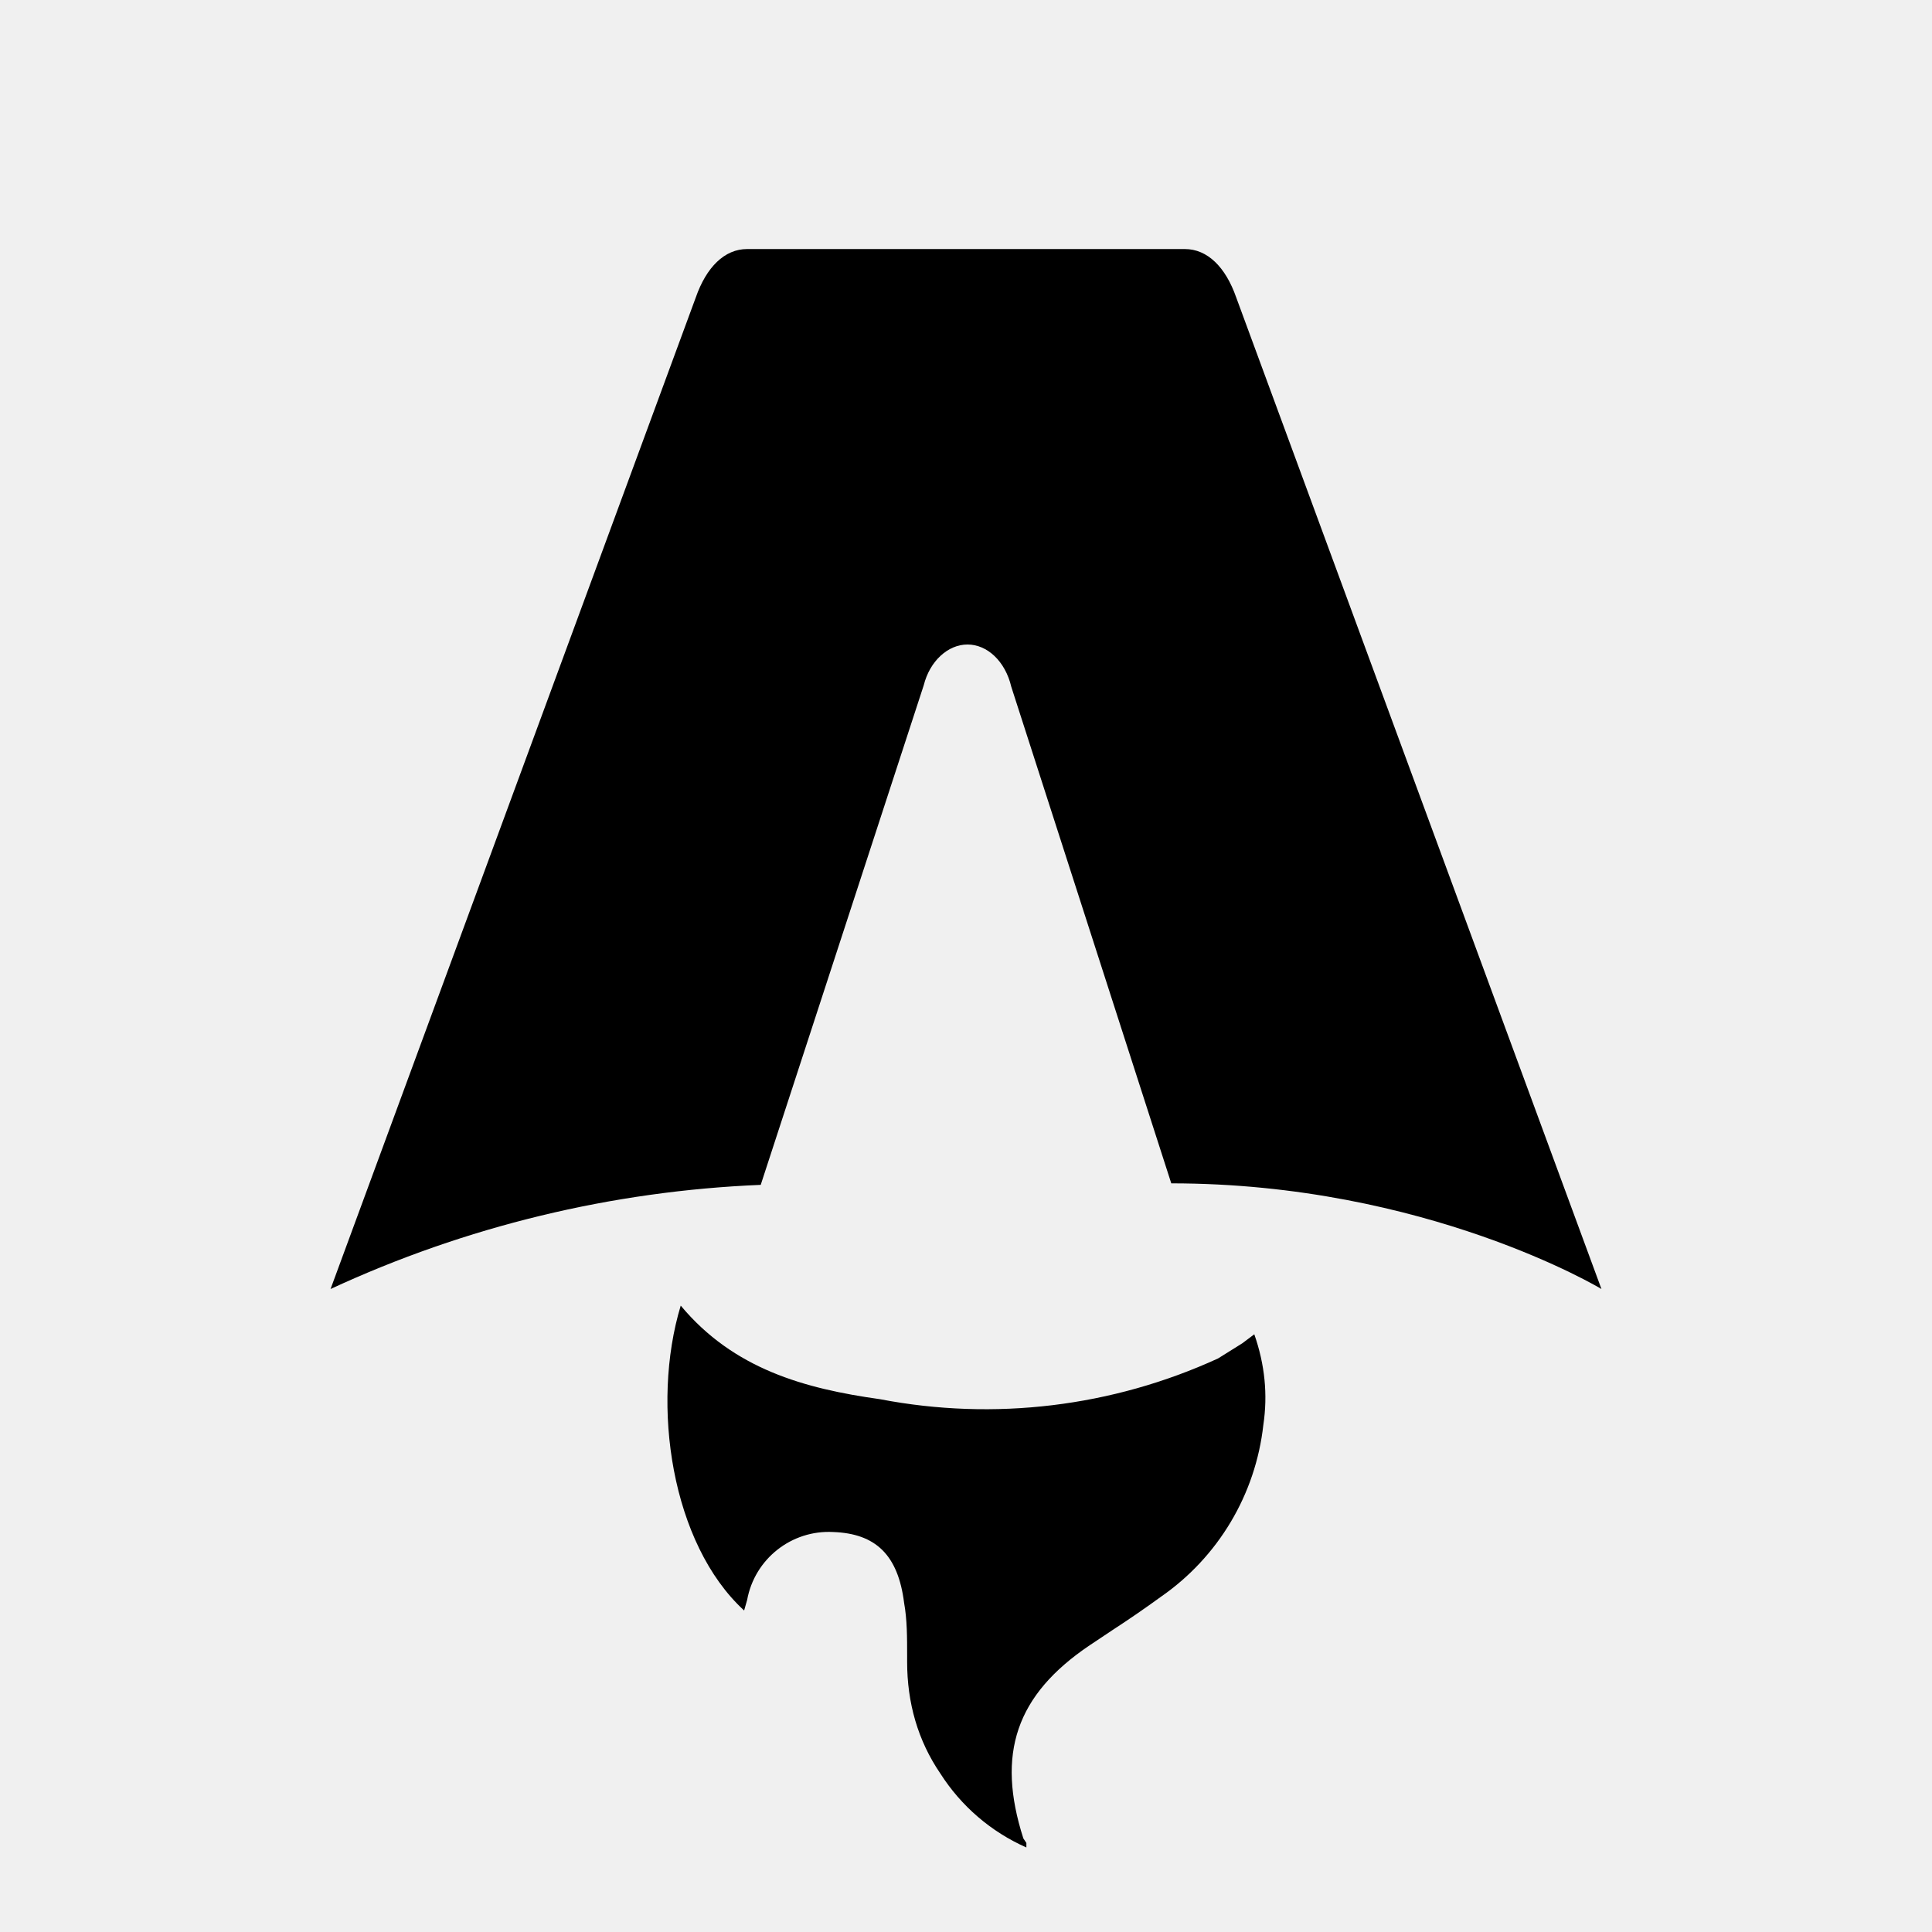
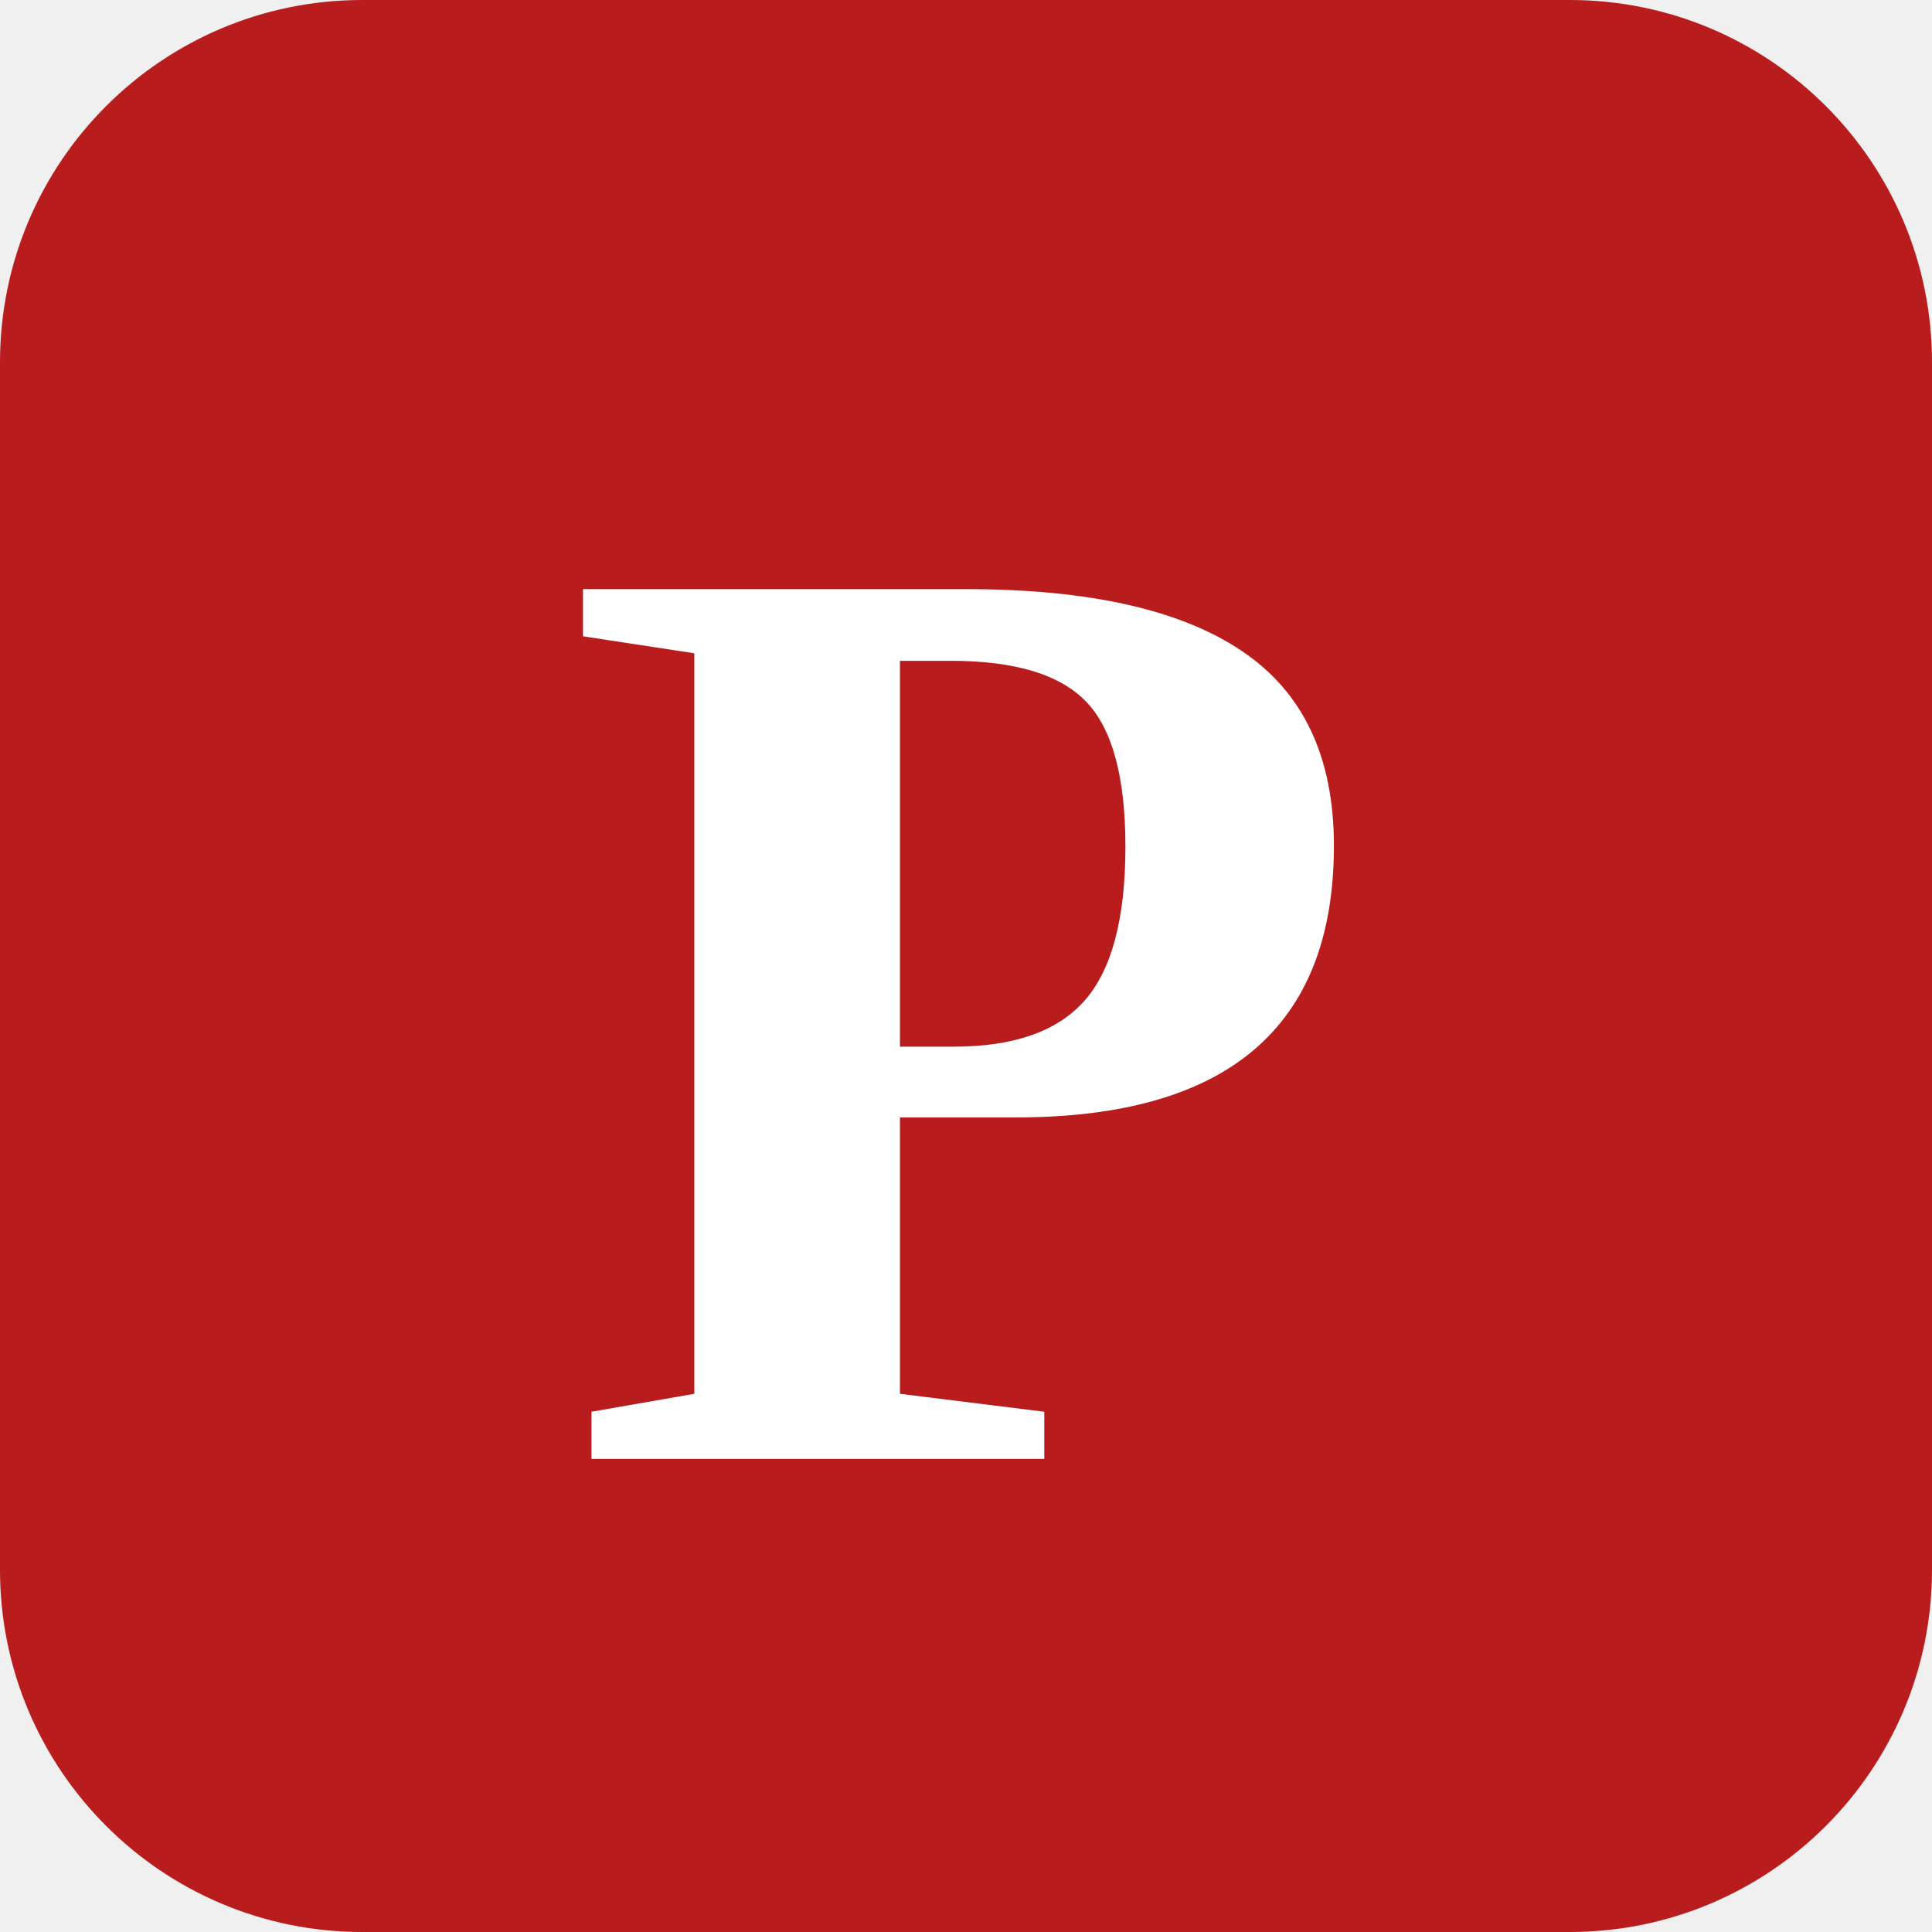
- <svg xmlns="http://www.w3.org/2000/svg" fill="none" viewBox="0 0 128 128">
-   <path d="M50.4 78.5a75.1 75.1 0 0 0-28.5 6.9l24.2-65.7c.7-2 1.9-3.2 3.4-3.2h29c1.5 0 2.7 1.2 3.4 3.2l24.2 65.7s-11.6-7-28.5-7L67 45.5c-.4-1.7-1.6-2.8-2.9-2.8-1.3 0-2.5 1.1-2.9 2.7L50.4 78.5Zm-1.1 28.2Zm-4.2-20.2c-2 6.6-.6 15.8 4.2 20.2a17.5 17.5 0 0 1 .2-.7 5.5 5.5 0 0 1 5.7-4.5c2.8.1 4.3 1.5 4.7 4.7.2 1.1.2 2.3.2 3.5v.4c0 2.7.7 5.2 2.2 7.4a13 13 0 0 0 5.7 4.9v-.3l-.2-.3c-1.8-5.6-.5-9.5 4.4-12.8l1.5-1a73 73 0 0 0 3.2-2.2 16 16 0 0 0 6.8-11.4c.3-2 .1-4-.6-6l-.8.6-1.6 1a37 37 0 0 1-22.4 2.7c-5-.7-9.7-2-13.2-6.2Z" />
-   <style>
-         path { fill: #000; }
-         @media (prefers-color-scheme: dark) {
-             path { fill: #FFF; }
-         }
-     </style>
+ <svg xmlns="http://www.w3.org/2000/svg" width="32" height="32" viewBox="0 0 32 32">
+   <rect width="32" height="32" rx="6" fill="#b91c1c" />
+   <text x="50%" y="56%" dominant-baseline="middle" text-anchor="middle" fill="#ffffff" font-family="'Noto Serif SC', 'Songti SC', 'Times New Roman', serif" font-weight="bold" font-size="22">
+     P
+   </text>
</svg>
